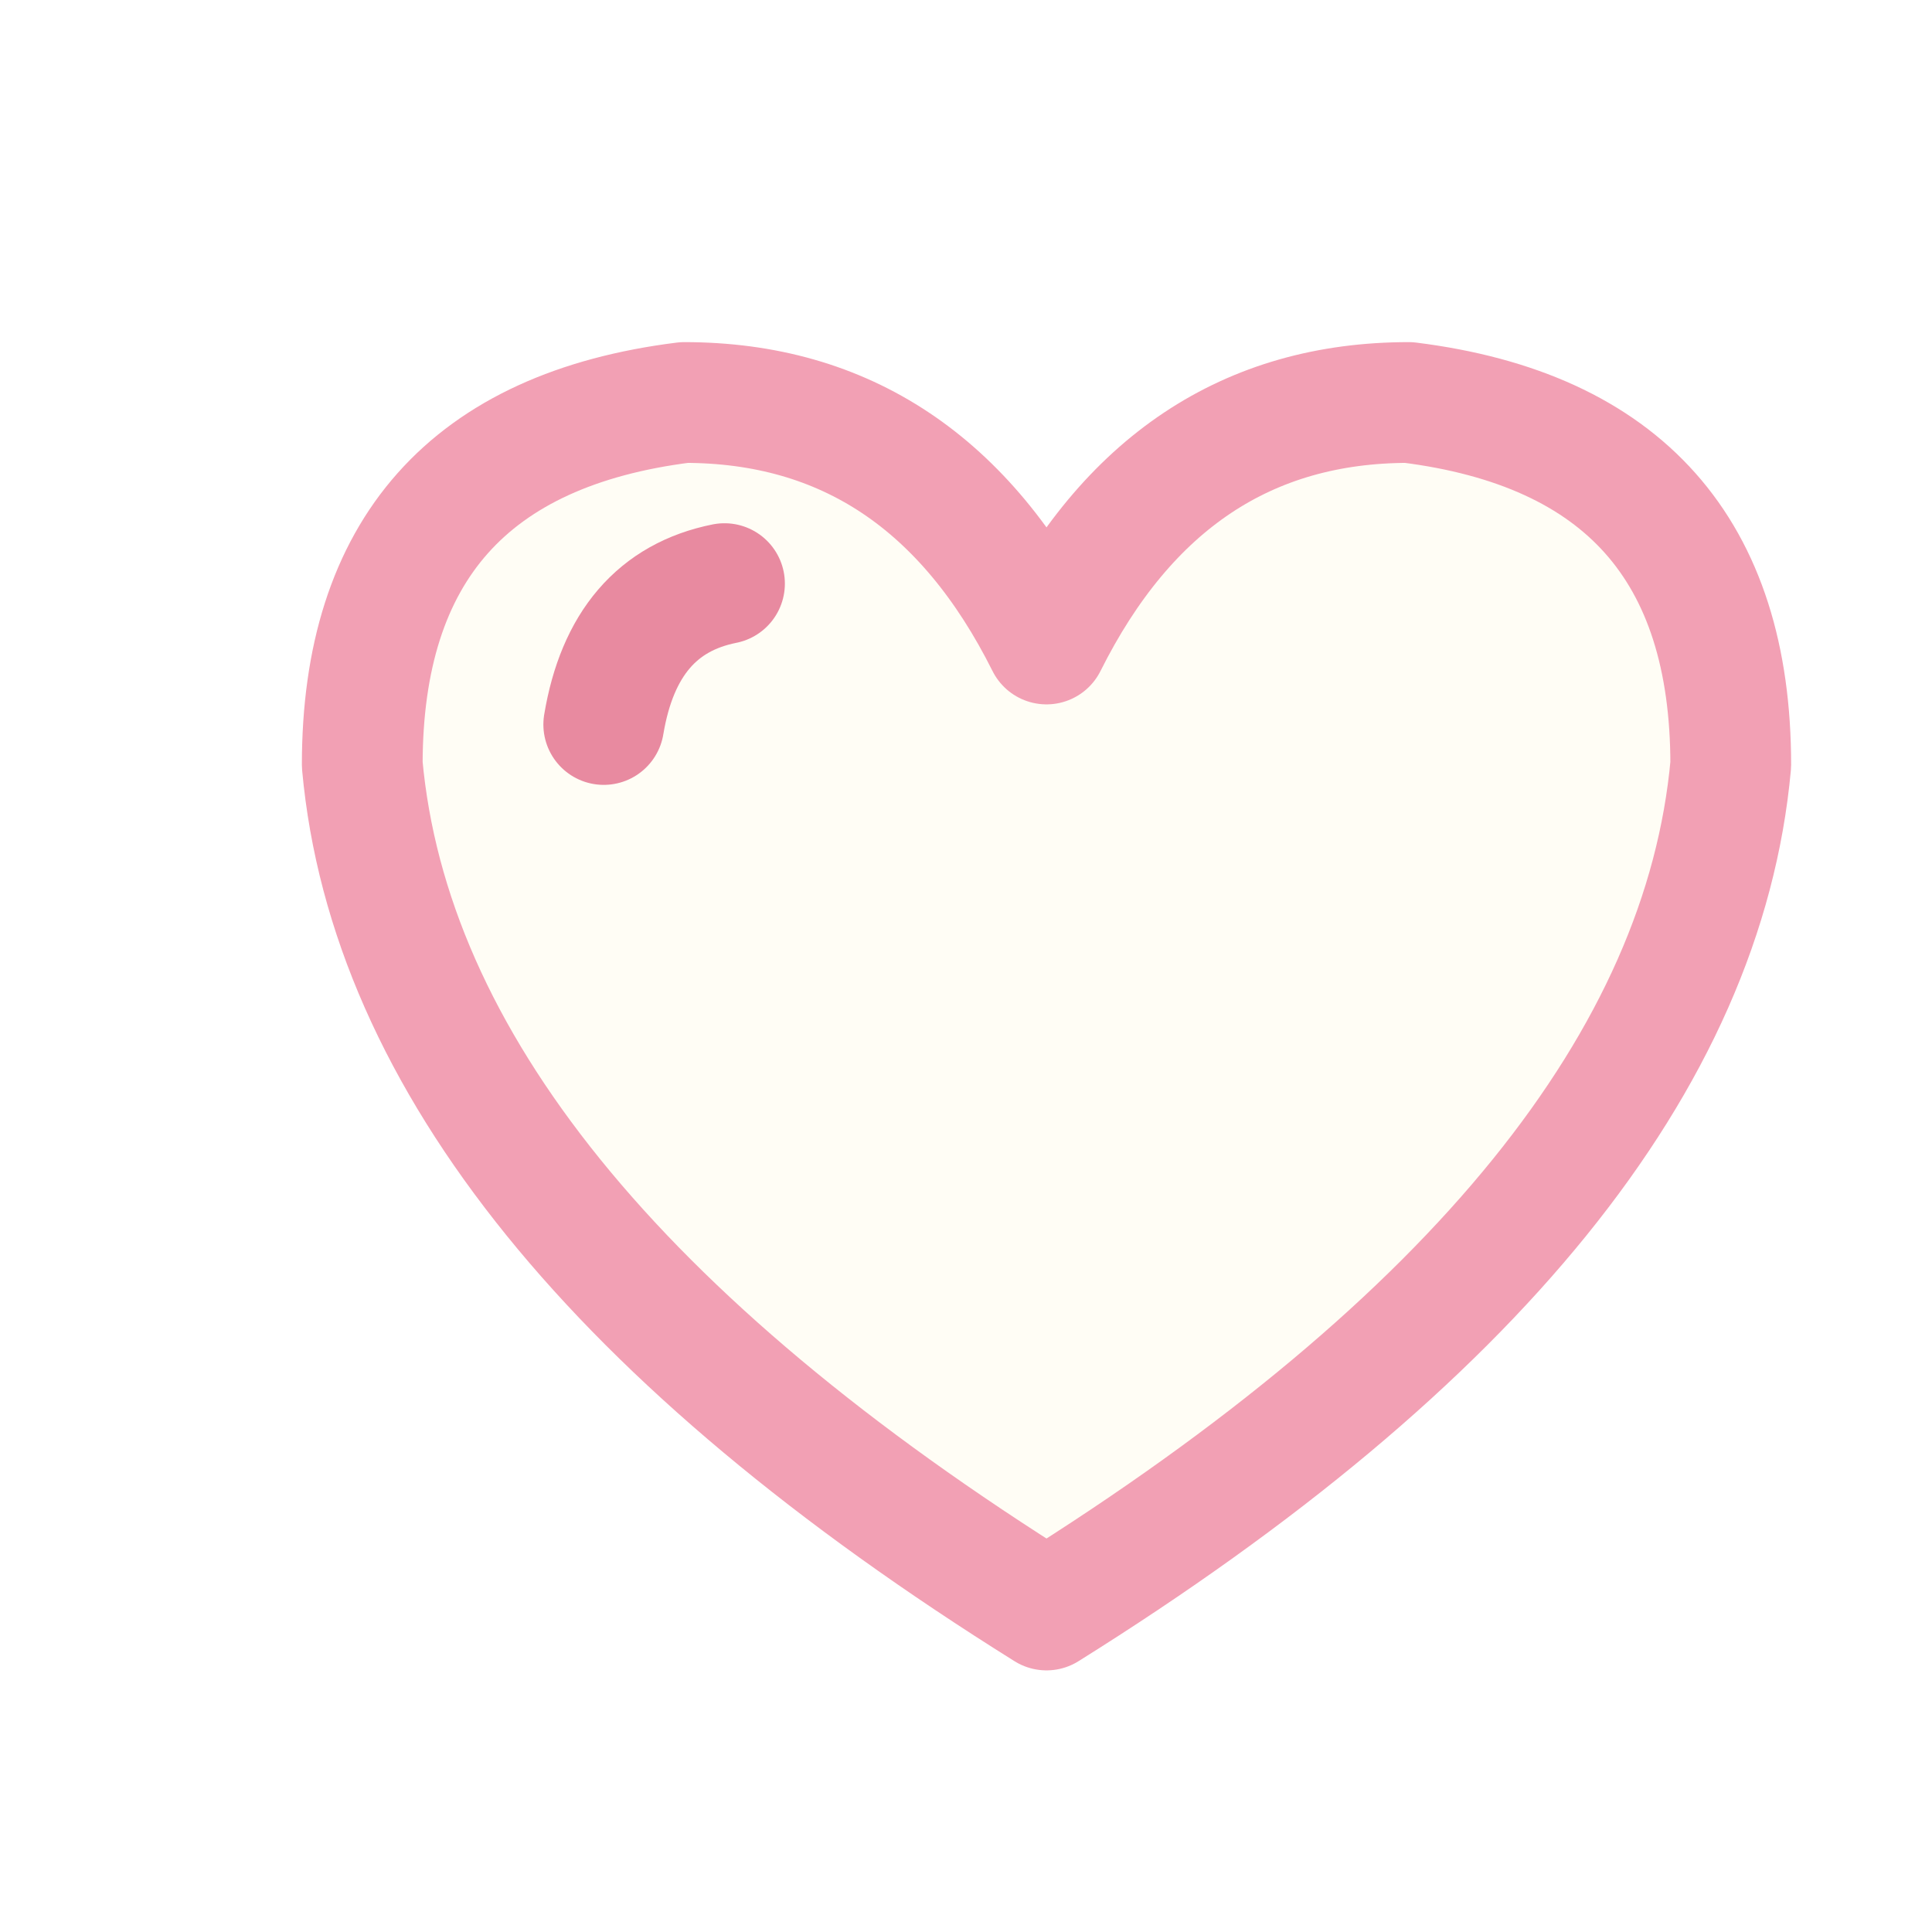
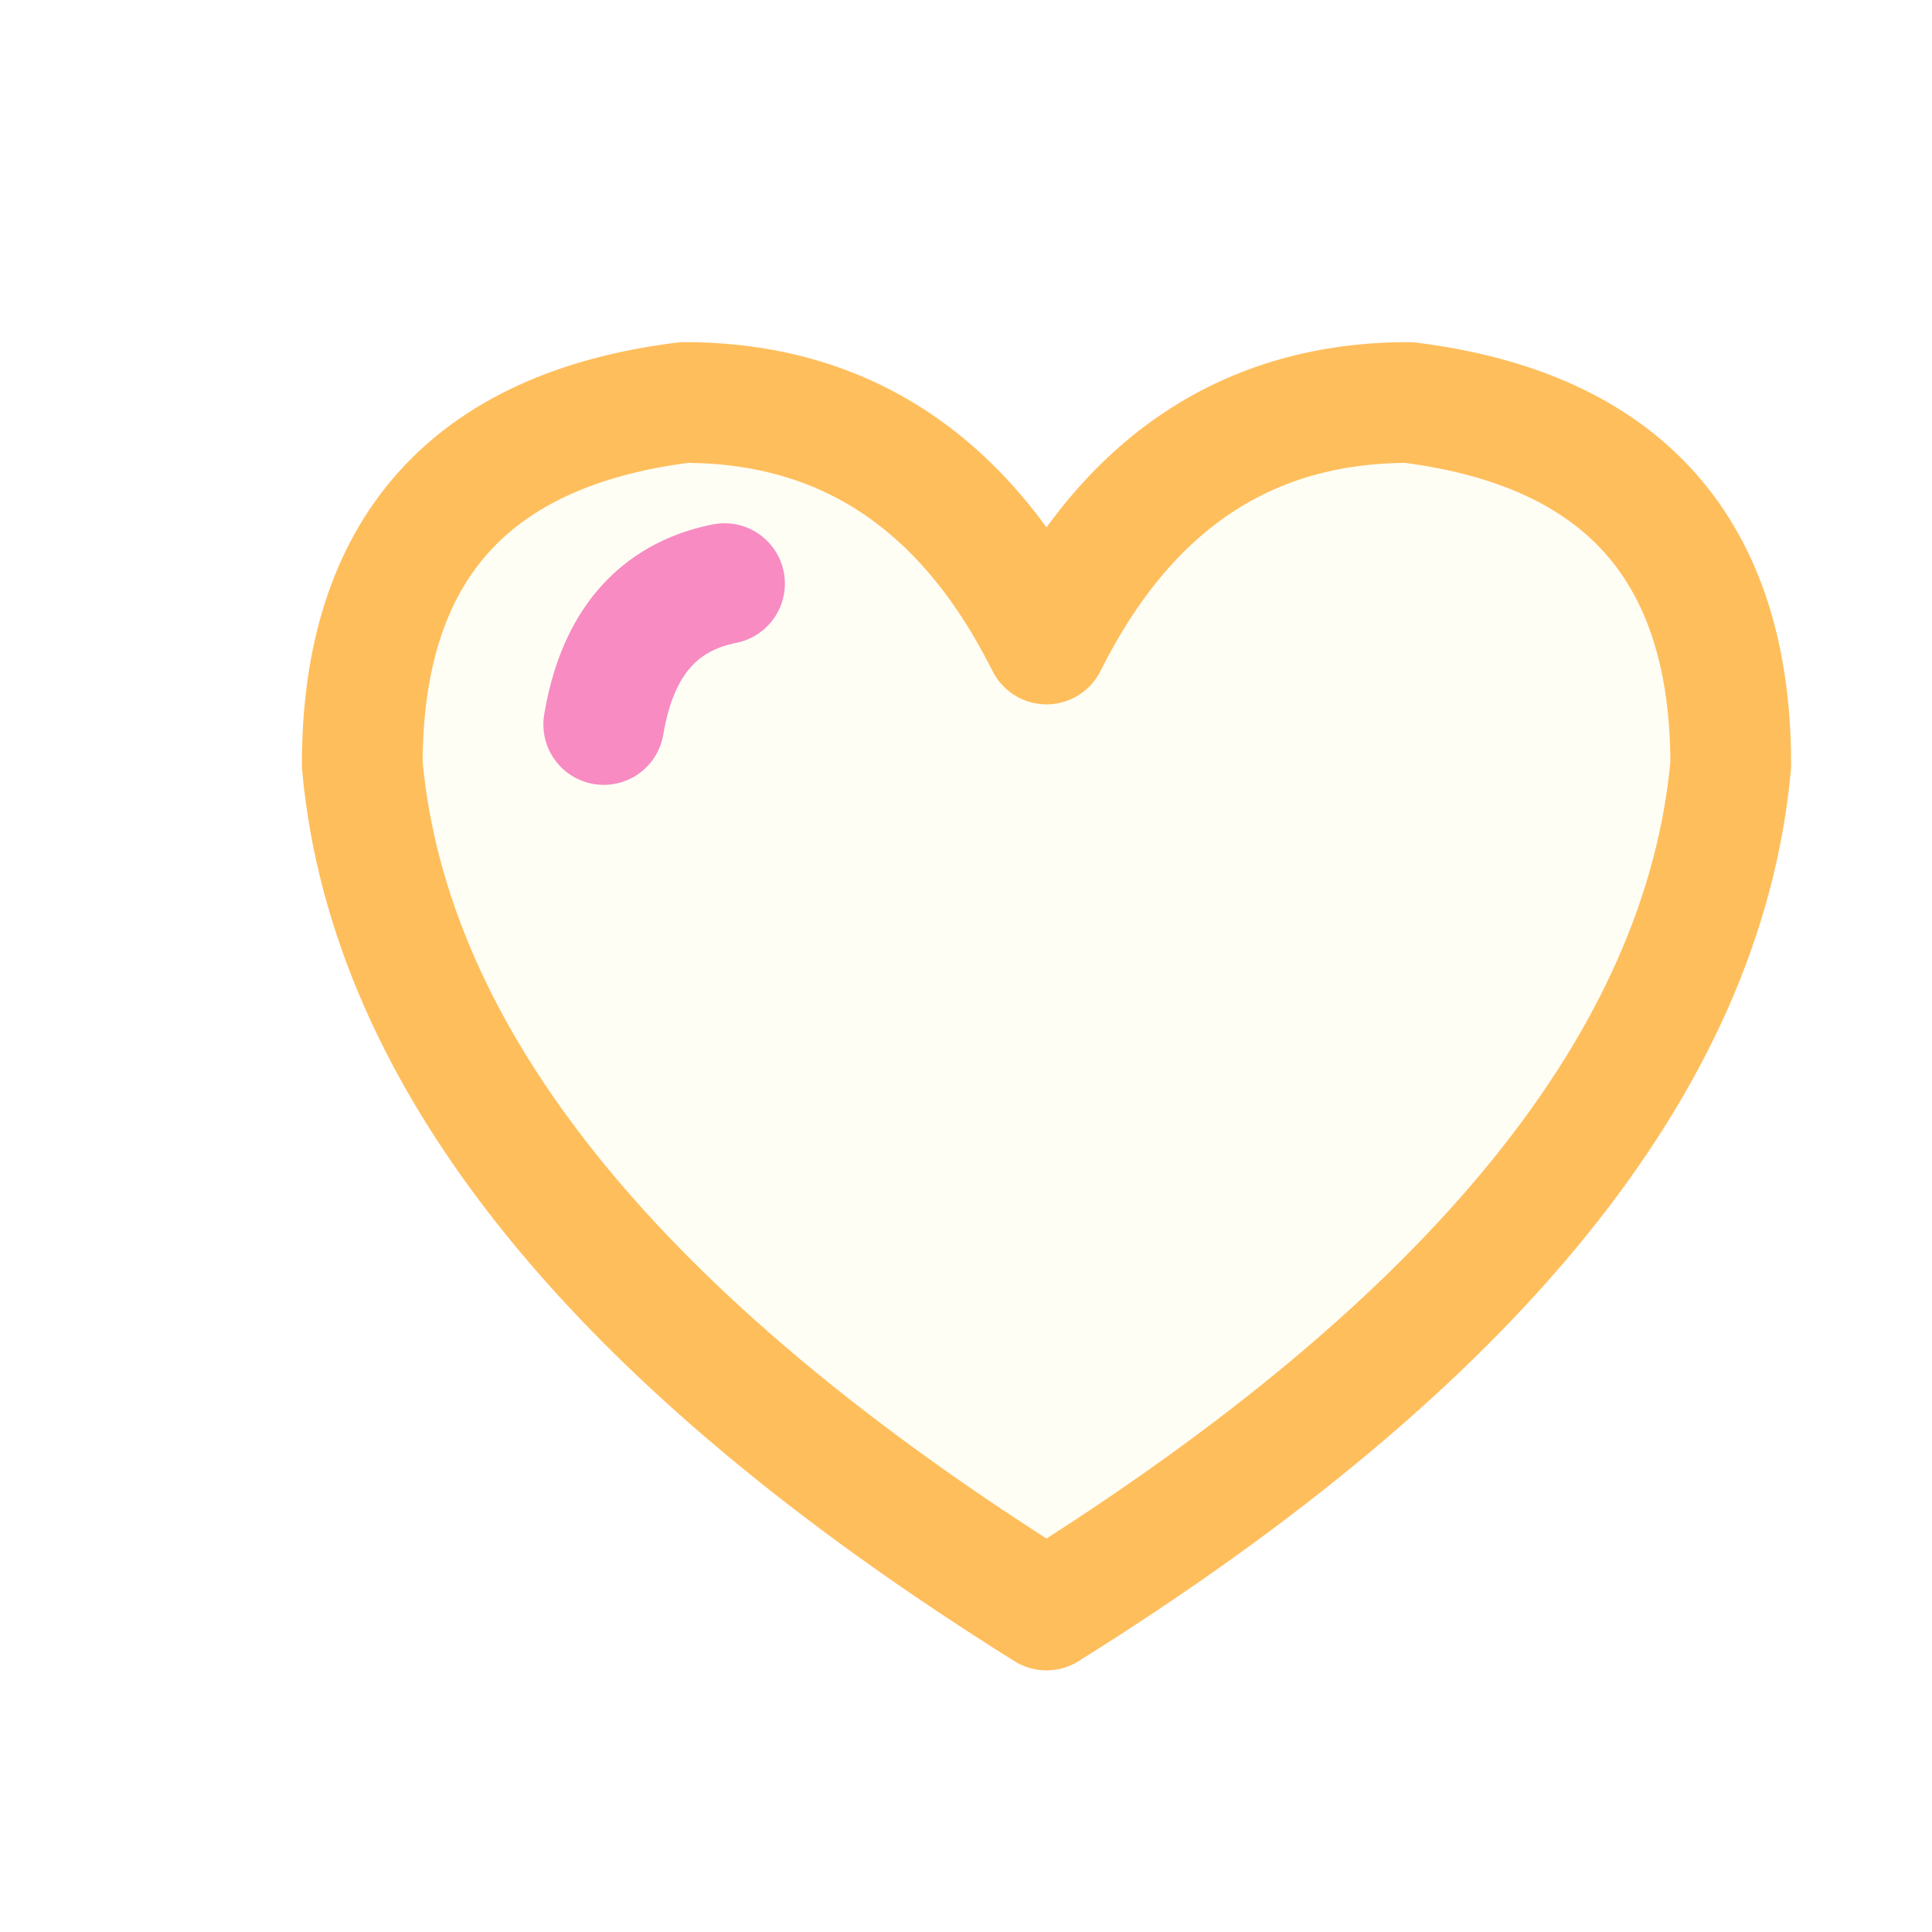
<svg xmlns="http://www.w3.org/2000/svg" width="48" height="48" viewBox="0 0 48 48" fill="none">
  <g transform="translate(-416 -280)">
-     <path d="M442 320C431.333 313.333 425.667 306.333 425 299C425 293.667 427.667 290.667 433 290C437 290 440 292 442 296C444 292 447 290 451 290C456.333 290.667 459 293.667 459 299C458.333 306.333 452.667 313.333 442 320Z" fill="#FFFDF5" stroke-width="3" stroke-linecap="round" stroke-linejoin="round" stroke="#F2A0B4" />
-     <path d="M431 298C431.333 296 432.333 294.833 434 294.5" stroke-width="3" stroke-linecap="round" stroke="#E88AA0" />
+     <path d="M442 320C431.333 313.333 425.667 306.333 425 299C425 293.667 427.667 290.667 433 290C437 290 440 292 442 296C444 292 447 290 451 290C456.333 290.667 459 293.667 459 299C458.333 306.333 452.667 313.333 442 320Z" fill="#FFFEF5" stroke-width="3" stroke-linecap="round" stroke-linejoin="round" stroke="#FFBE5C" />
+     <path d="M431 298C431.333 296 432.333 294.833 434 294.5" stroke-width="3" stroke-linecap="round" stroke="#F78BC2" />
  </g>
</svg>
